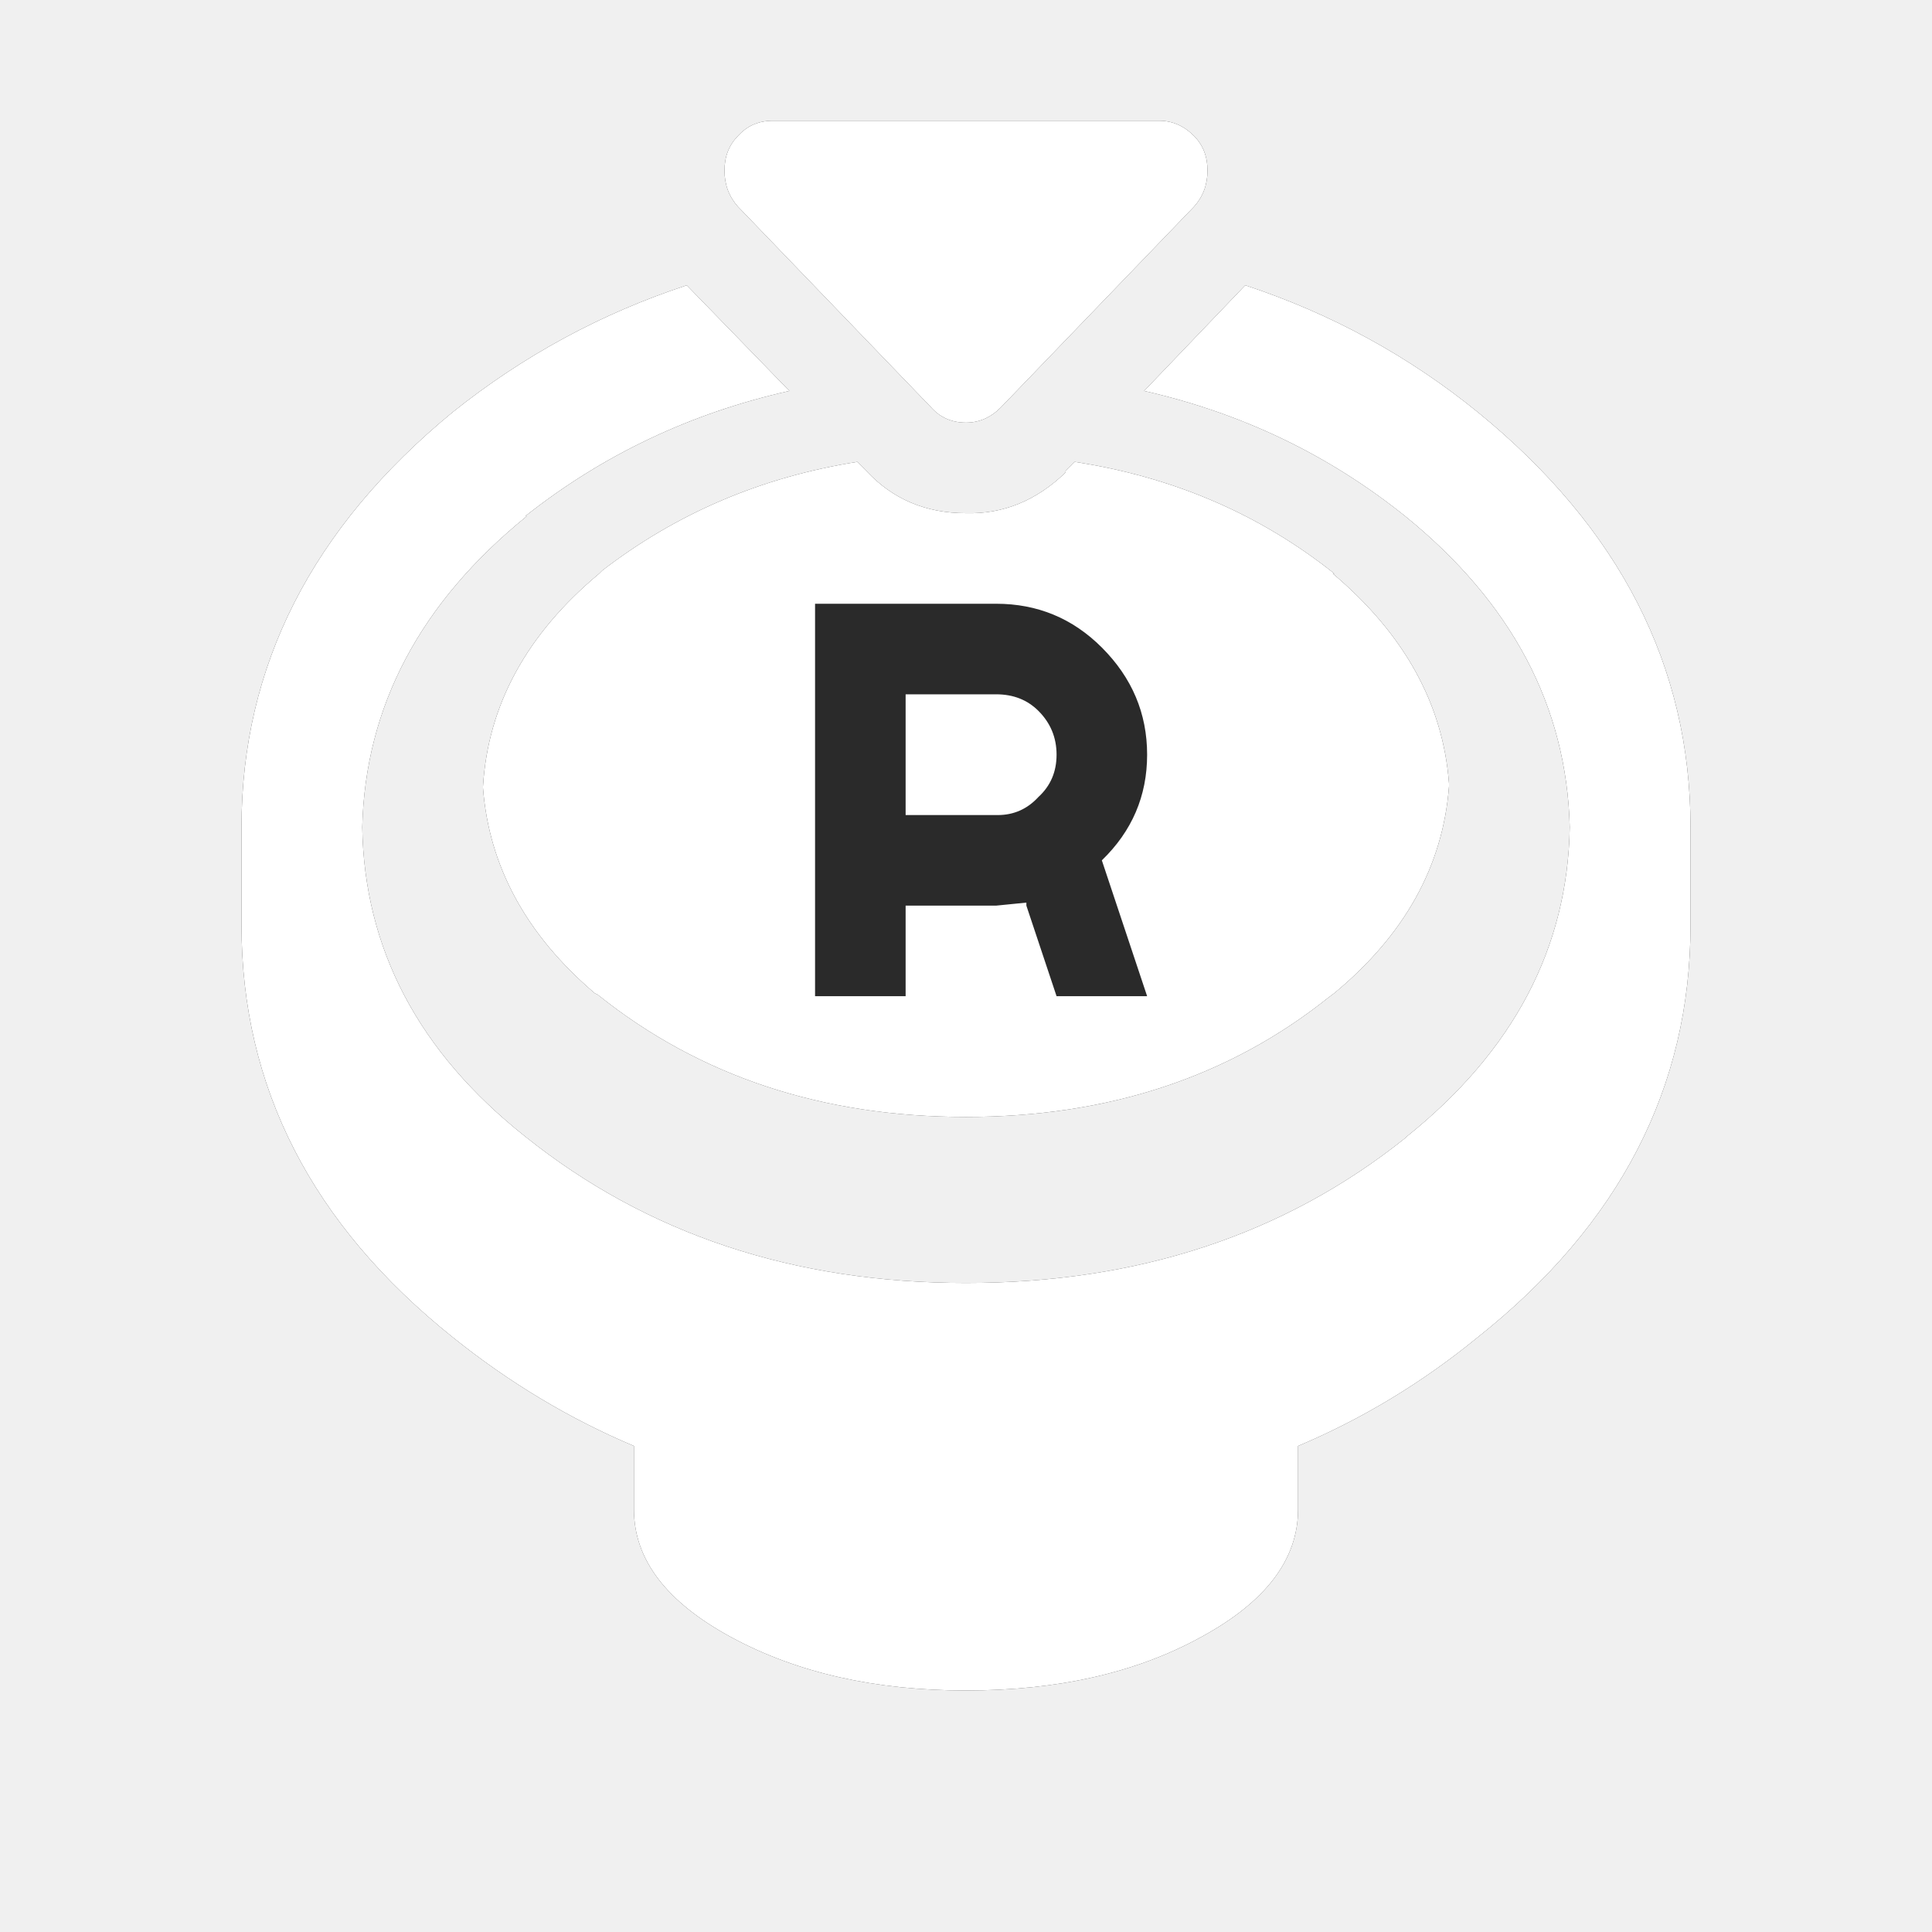
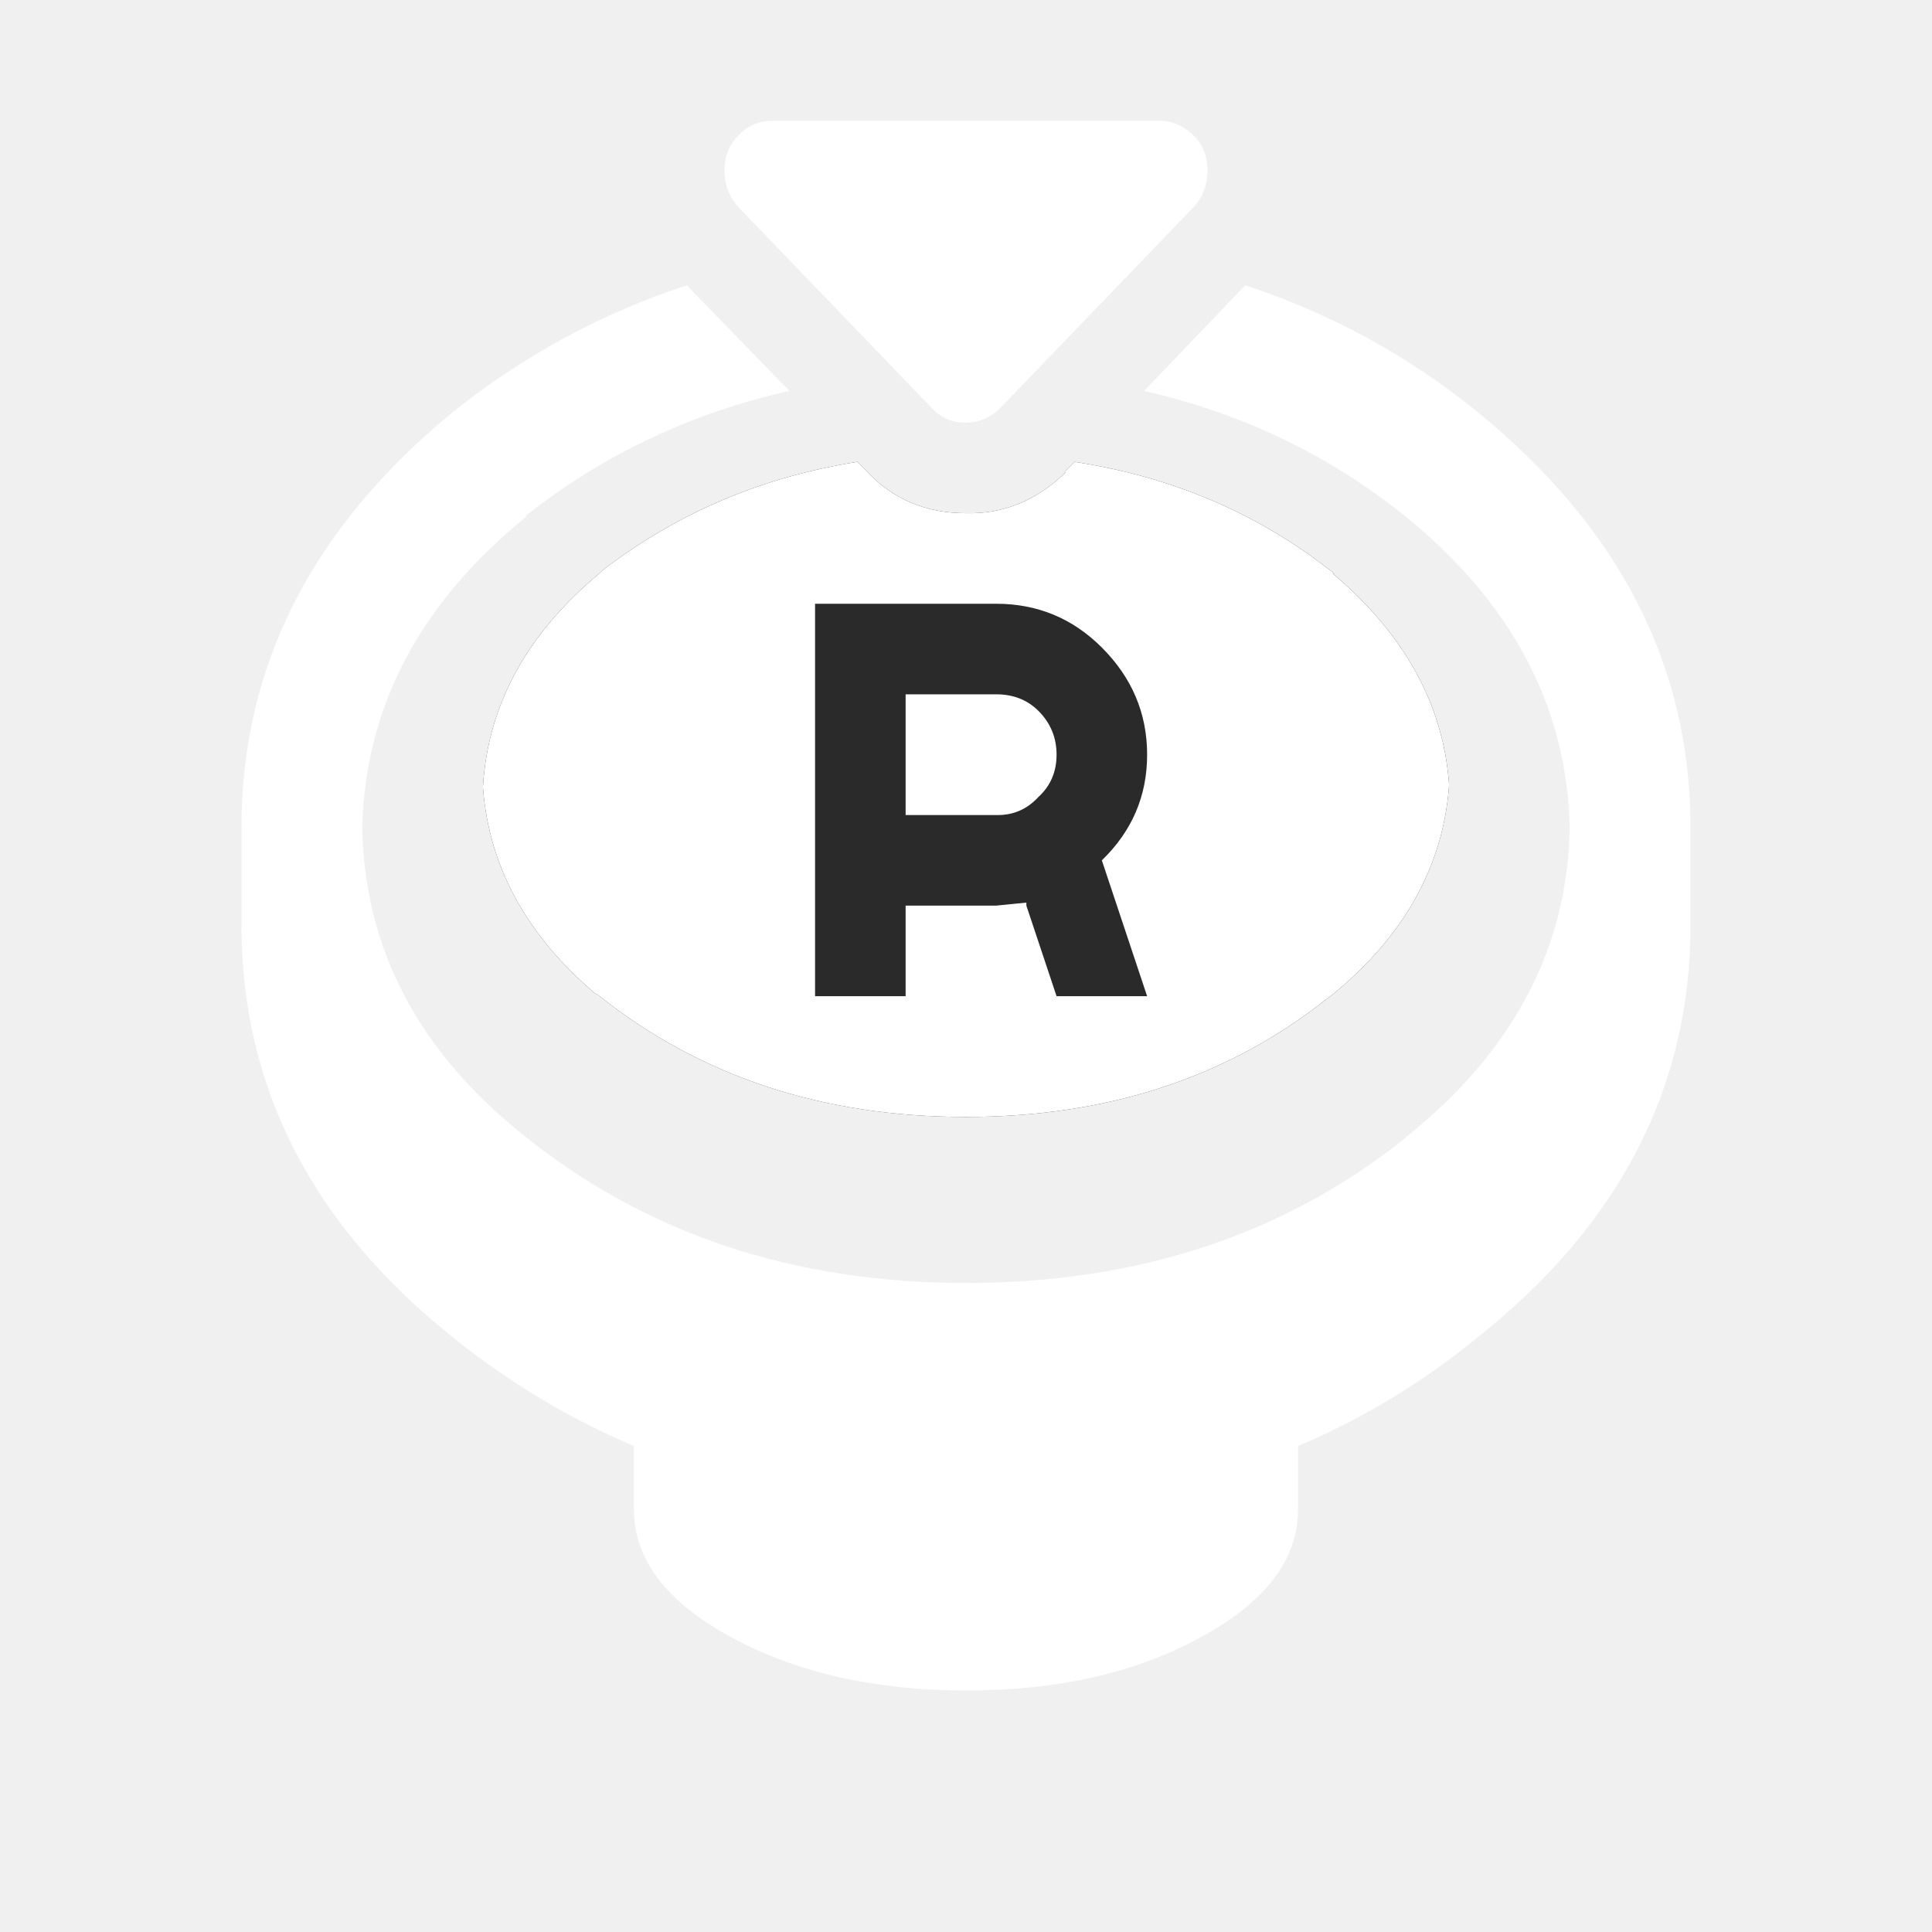
<svg xmlns="http://www.w3.org/2000/svg" width="64" height="64">
  <defs />
  <g>
-     <path stroke="none" fill="#2A2A2A" d="M43 50 Q43 52.5 39.75 54.25 36.55 56 32 56 27.5 56 24.25 54.25 21 52.5 21 50 L21 47.9 Q17.8 46.55 15 44.3 8 38.7 8 30.65 L8 30.1 8 29.55 8 29 8 28.5 8 28.1 8 27.95 8 27.4 Q8 19.4 15 13.65 18.5 10.85 22.75 9.45 L26.15 12.95 Q21.25 14.05 17.4 17.1 L17.45 17.1 Q12.15 21.4 12 27.4 12.1 33.45 17.4 37.65 23.45 42.5 32 42.5 40.55 42.5 46.55 37.7 L46.6 37.65 Q51.9 33.4 52 27.4 51.85 21.4 46.55 17.1 42.75 14.05 37.9 12.95 L41.25 9.45 Q45.5 10.85 48.95 13.65 56 19.4 56 27.4 L56 27.95 56 28.1 56 28.5 56 29 56 29.55 56 30.1 56 30.65 Q56 38.7 48.95 44.3 46.2 46.55 43 47.9 L43 50" />
    <path stroke="none" fill="#2A2A2A" d="M44.15 19 Q47.7 22 48 25.95 L48 26.05 Q47.7 30 44.2 32.9 L44 33.05 Q39.05 37 32 37 24.85 37 19.8 32.95 L19.7 32.9 Q16.3 30 16 26.1 L16 26.05 Q16.25 22 19.85 19 L19.95 18.9 Q23.65 16.05 28.4 15.3 L28.7 15.6 Q30 17 32 17 33.85 17.05 35.3 15.65 L35.3 15.6 35.6 15.3 Q40.5 16.05 44.2 19 L44.15 19" />
-     <path stroke="none" fill="#2A2A2A" d="M30.85 13.5 L24.45 6.85 Q24 6.35 24 5.65 24 4.95 24.45 4.5 24.9 4 25.6 4 L38.4 4 Q39.05 4 39.55 4.5 40 4.95 40 5.65 40 6.35 39.55 6.85 L33.15 13.5 Q32.65 14 32 14 31.3 14 30.85 13.5" />
    <path stroke="none" fill="#FFFFFF" d="M43 50 Q43 52.5 39.75 54.25 36.55 56 32 56 27.5 56 24.25 54.25 21 52.5 21 50 L21 47.9 Q17.8 46.55 15 44.3 8 38.7 8 30.65 L8 30.1 8 29.55 8 29 8 28.5 8 28.1 8 27.95 8 27.4 Q8 19.4 15 13.65 18.5 10.85 22.75 9.45 L26.15 12.95 Q21.25 14.05 17.4 17.1 L17.45 17.1 Q12.15 21.4 12 27.4 12.1 33.45 17.4 37.65 23.45 42.5 32 42.5 40.55 42.5 46.55 37.7 L46.6 37.65 Q51.9 33.4 52 27.4 51.85 21.4 46.55 17.1 42.75 14.05 37.9 12.95 L41.25 9.45 Q45.5 10.85 48.95 13.65 56 19.4 56 27.4 L56 27.95 56 28.1 56 28.5 56 29 56 29.55 56 30.1 56 30.65 Q56 38.7 48.95 44.3 46.2 46.55 43 47.9 L43 50 M44.15 19 Q47.7 22 48 25.95 L48 26.05 Q47.7 30 44.2 32.9 L44 33.05 Q39.05 37 32 37 24.85 37 19.8 32.95 L19.7 32.9 Q16.3 30 16 26.1 L16 26.05 Q16.25 22 19.85 19 L19.95 18.9 Q23.65 16.05 28.4 15.3 L28.7 15.6 Q30 17 32 17 33.85 17.05 35.3 15.65 L35.3 15.6 35.6 15.3 Q40.5 16.05 44.2 19 L44.15 19 M30.85 13.5 L24.45 6.85 Q24 6.35 24 5.65 24 4.95 24.45 4.5 24.9 4 25.6 4 L38.4 4 Q39.05 4 39.55 4.5 40 4.95 40 5.65 40 6.35 39.55 6.85 L33.15 13.5 Q32.65 14 32 14 31.3 14 30.85 13.5 M33 30 L34 29.9 34 30 35 33 38 33 36.5 28.5 Q38 27.05 38 25 38 22.95 36.5 21.45 35.05 20 33 20 L27 20 27 33 30 33 30 30 33 30 M30 27 L30 23 33 23 Q33.85 23 34.4 23.55 35 24.15 35 25 35 25.85 34.4 26.4 33.85 27 33.05 27 L30 27" />
  </g>
</svg>
